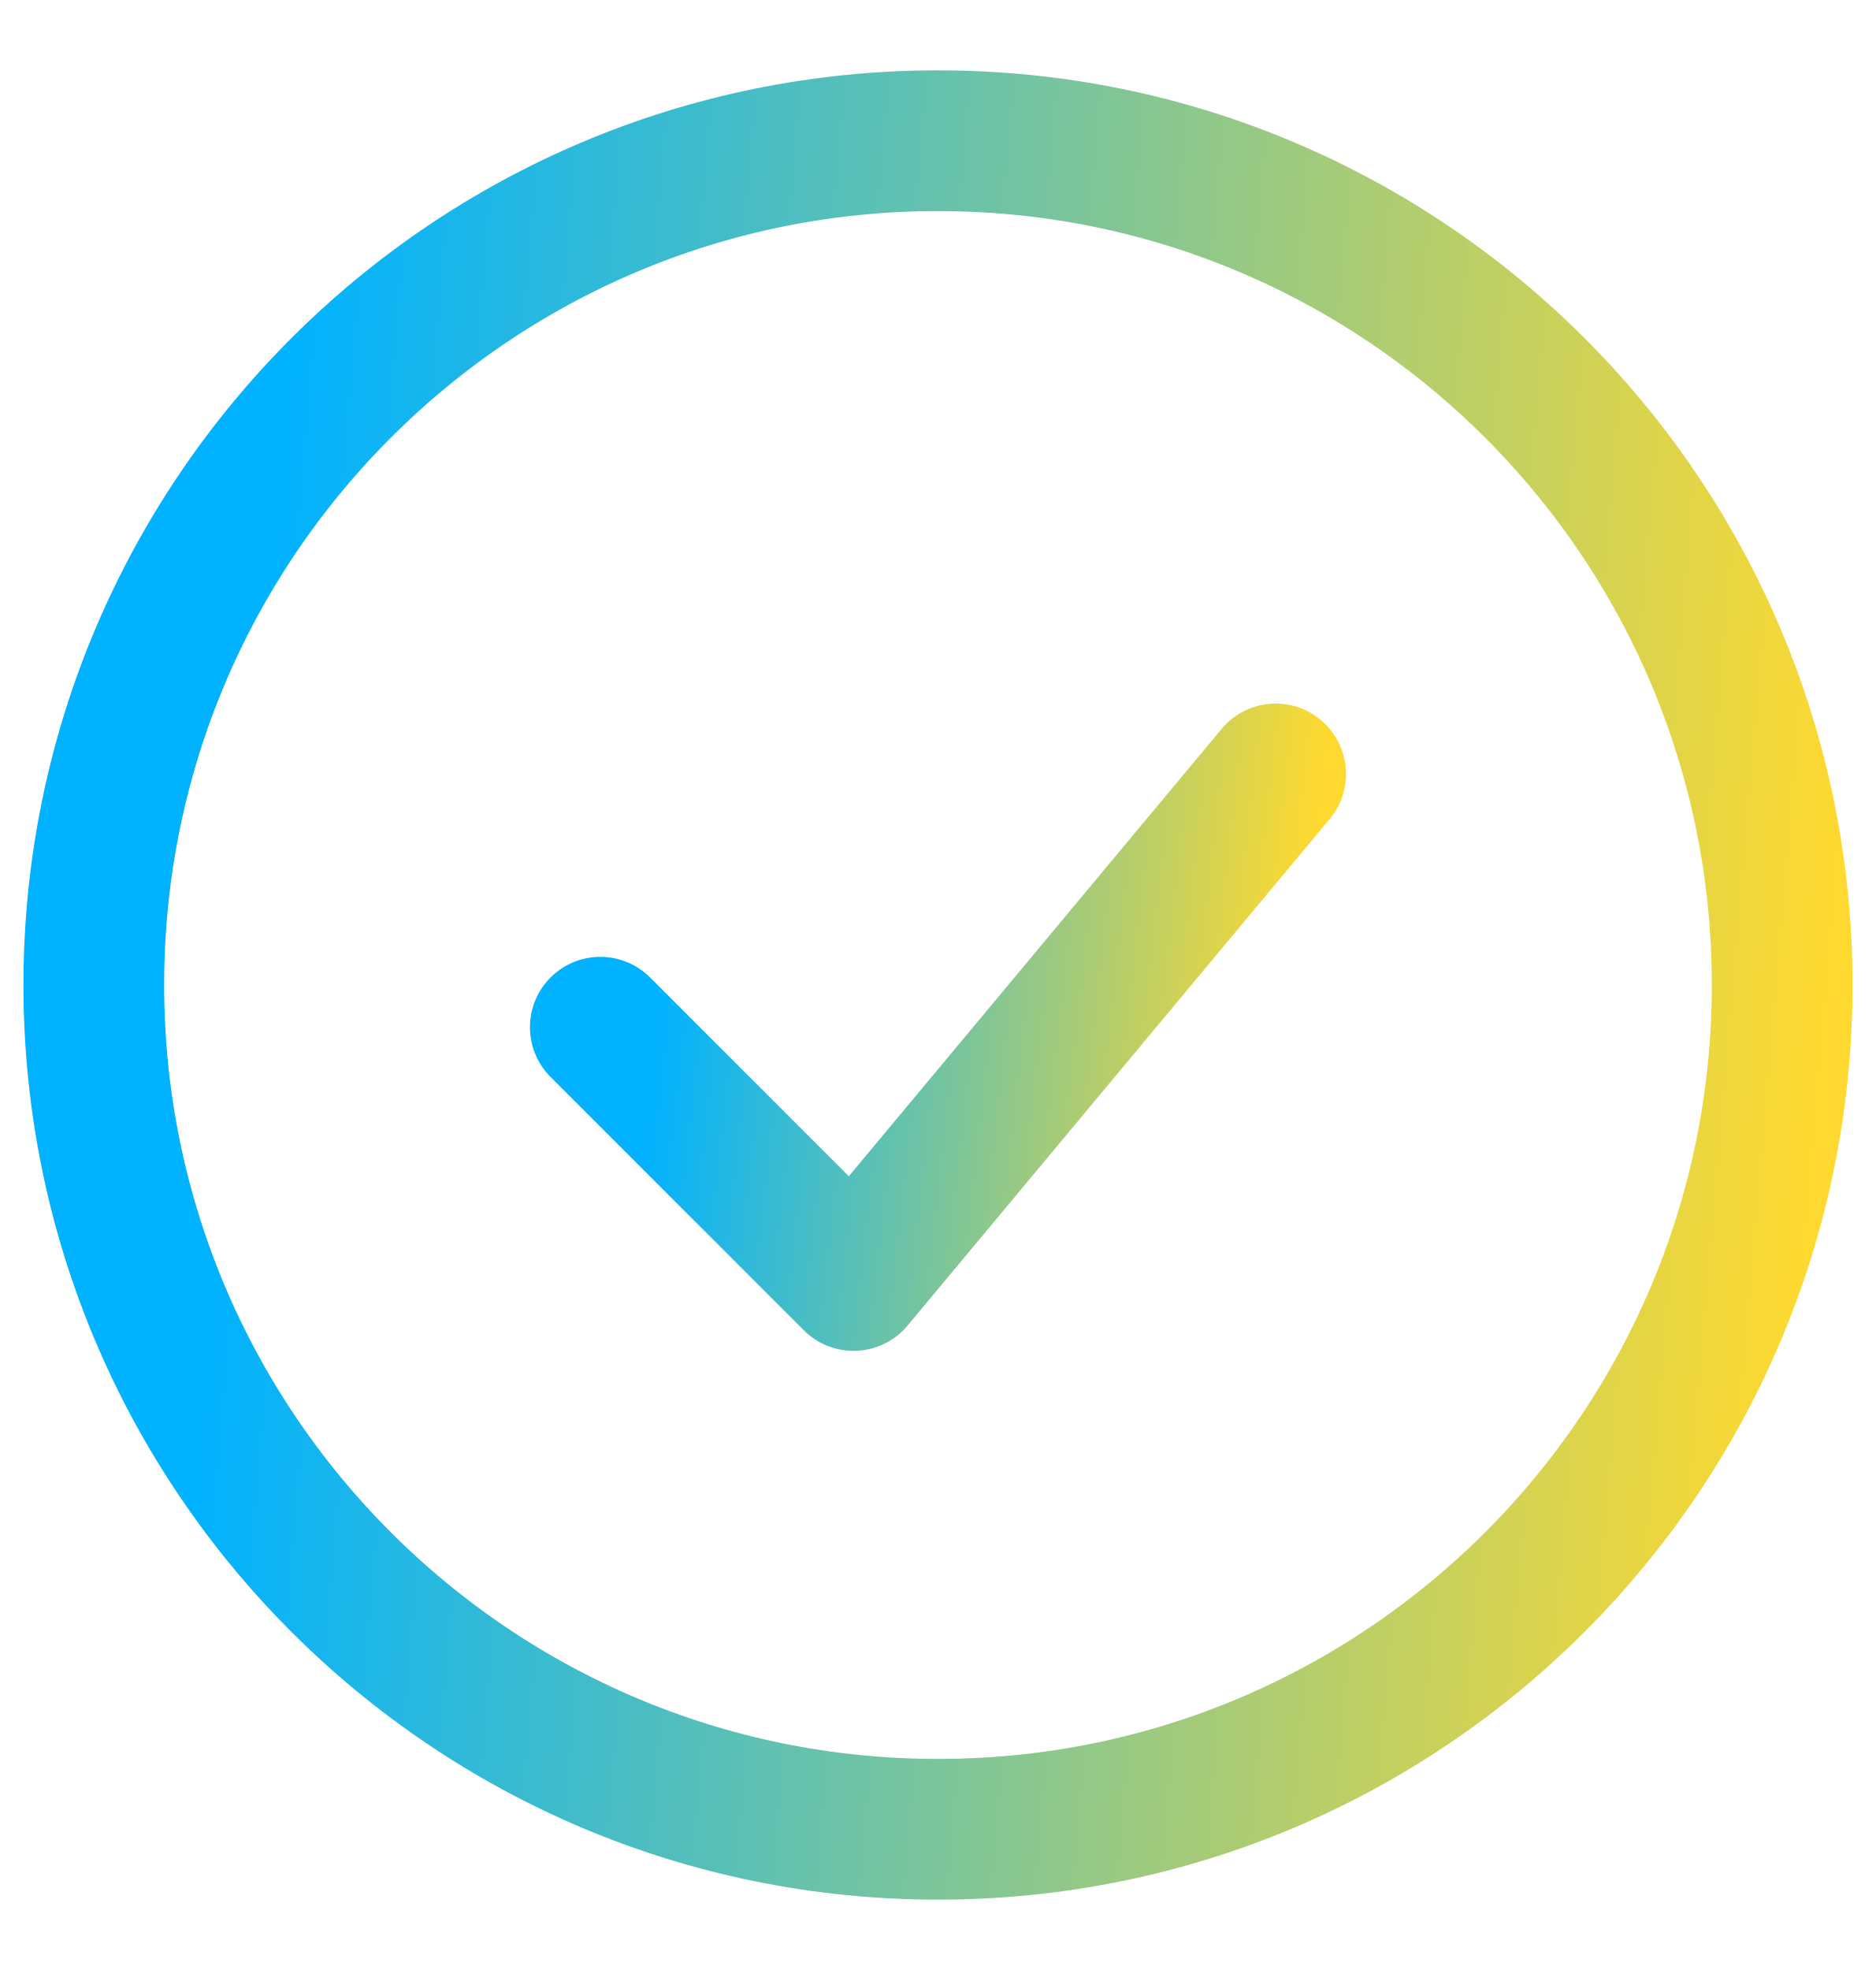
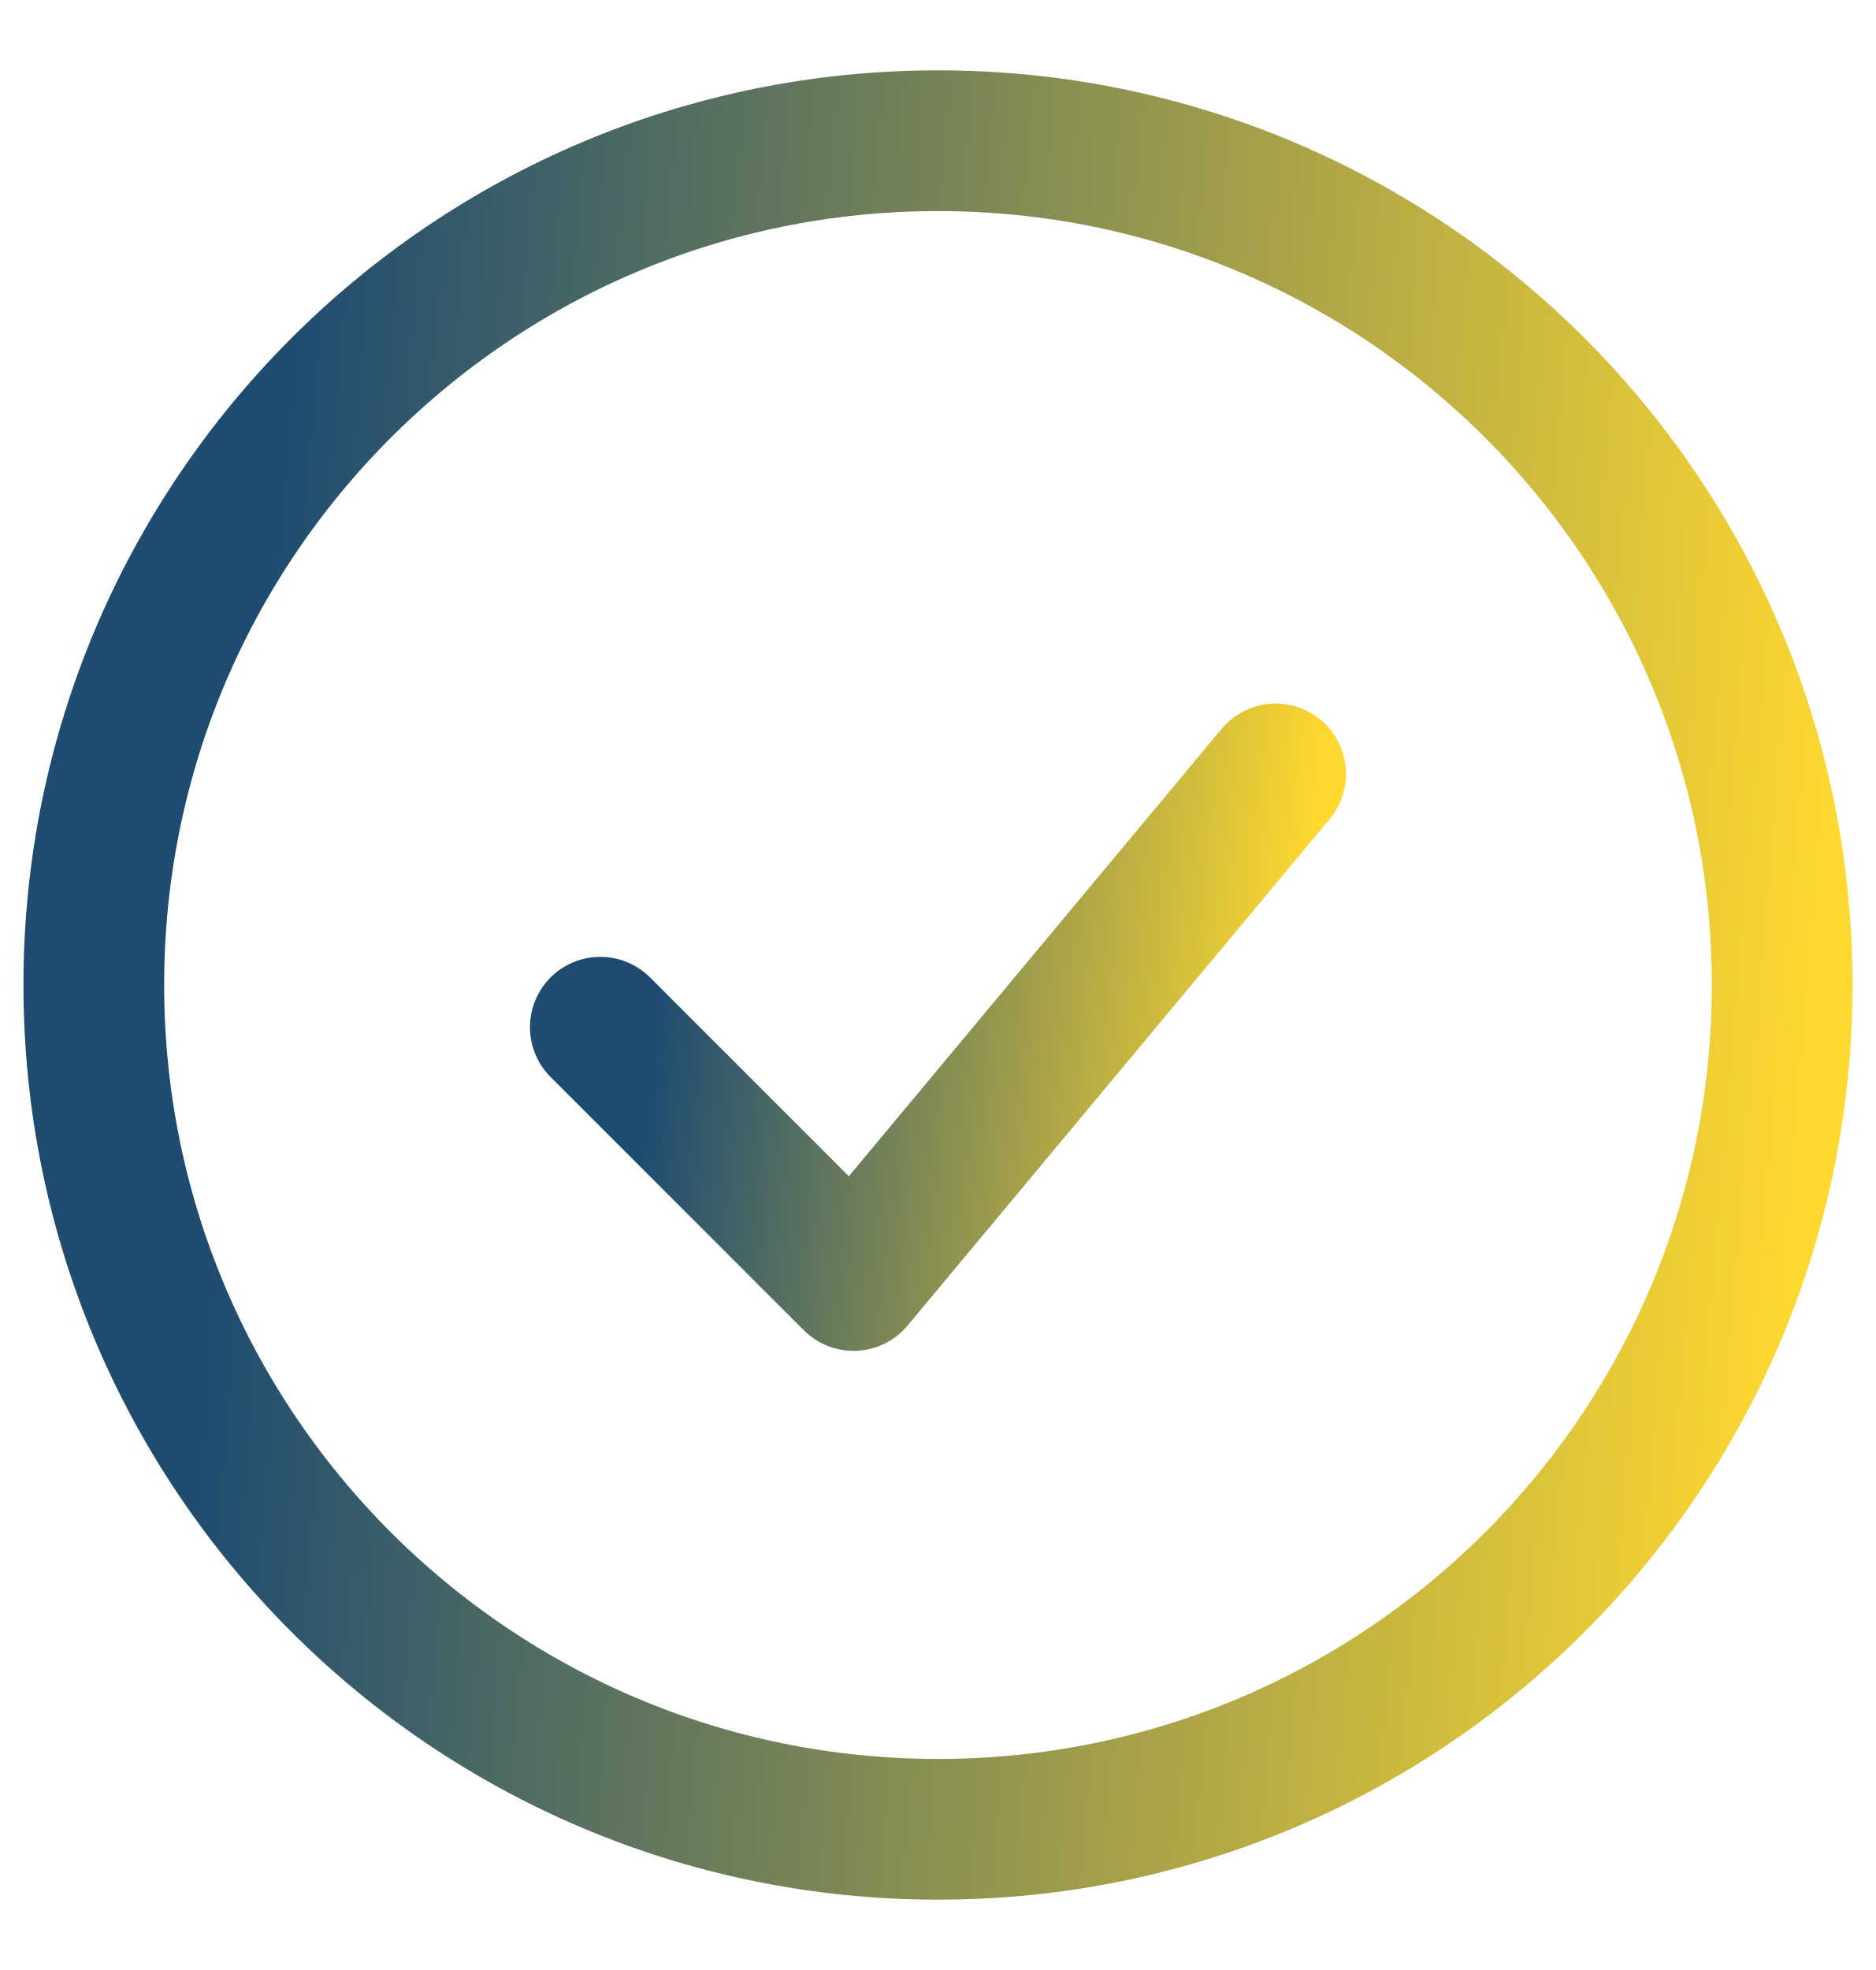
<svg xmlns="http://www.w3.org/2000/svg" width="20" height="21" viewBox="0 0 20 21" fill="none">
  <path d="M6.4 10.95L9.1 13.65L13.6 8.25" stroke="url(#paint0_linear_1104_87)" stroke-width="1.5" stroke-linecap="round" stroke-linejoin="round" />
  <path d="M10 19.5C14.971 19.5 19 15.471 19 10.5C19 5.529 14.971 1.5 10 1.5C5.029 1.5 1 5.529 1 10.5C1 15.471 5.029 19.5 10 19.5Z" stroke="url(#paint1_linear_1104_87)" stroke-width="1.5" />
  <defs>
    <linearGradient id="paint0_linear_1104_87" x1="6.608" y1="8.977" x2="13.948" y2="9.812" gradientUnits="userSpaceOnUse">
-       <stop offset="0.083" stop-color="#00B2FF" />
+       <stop offset="0.083" stop-color="#1E4C71" />
      <stop offset="1" stop-color="#FFD92F" />
    </linearGradient>
    <linearGradient id="paint1_linear_1104_87" x1="1.519" y1="3.925" x2="19.971" y2="5.498" gradientUnits="userSpaceOnUse">
-       <stop offset="0.083" stop-color="#00B2FF" />
+       <stop offset="0.083" stop-color="#1E4C71" />
      <stop offset="1" stop-color="#FFD92F" />
    </linearGradient>
  </defs>
</svg>
